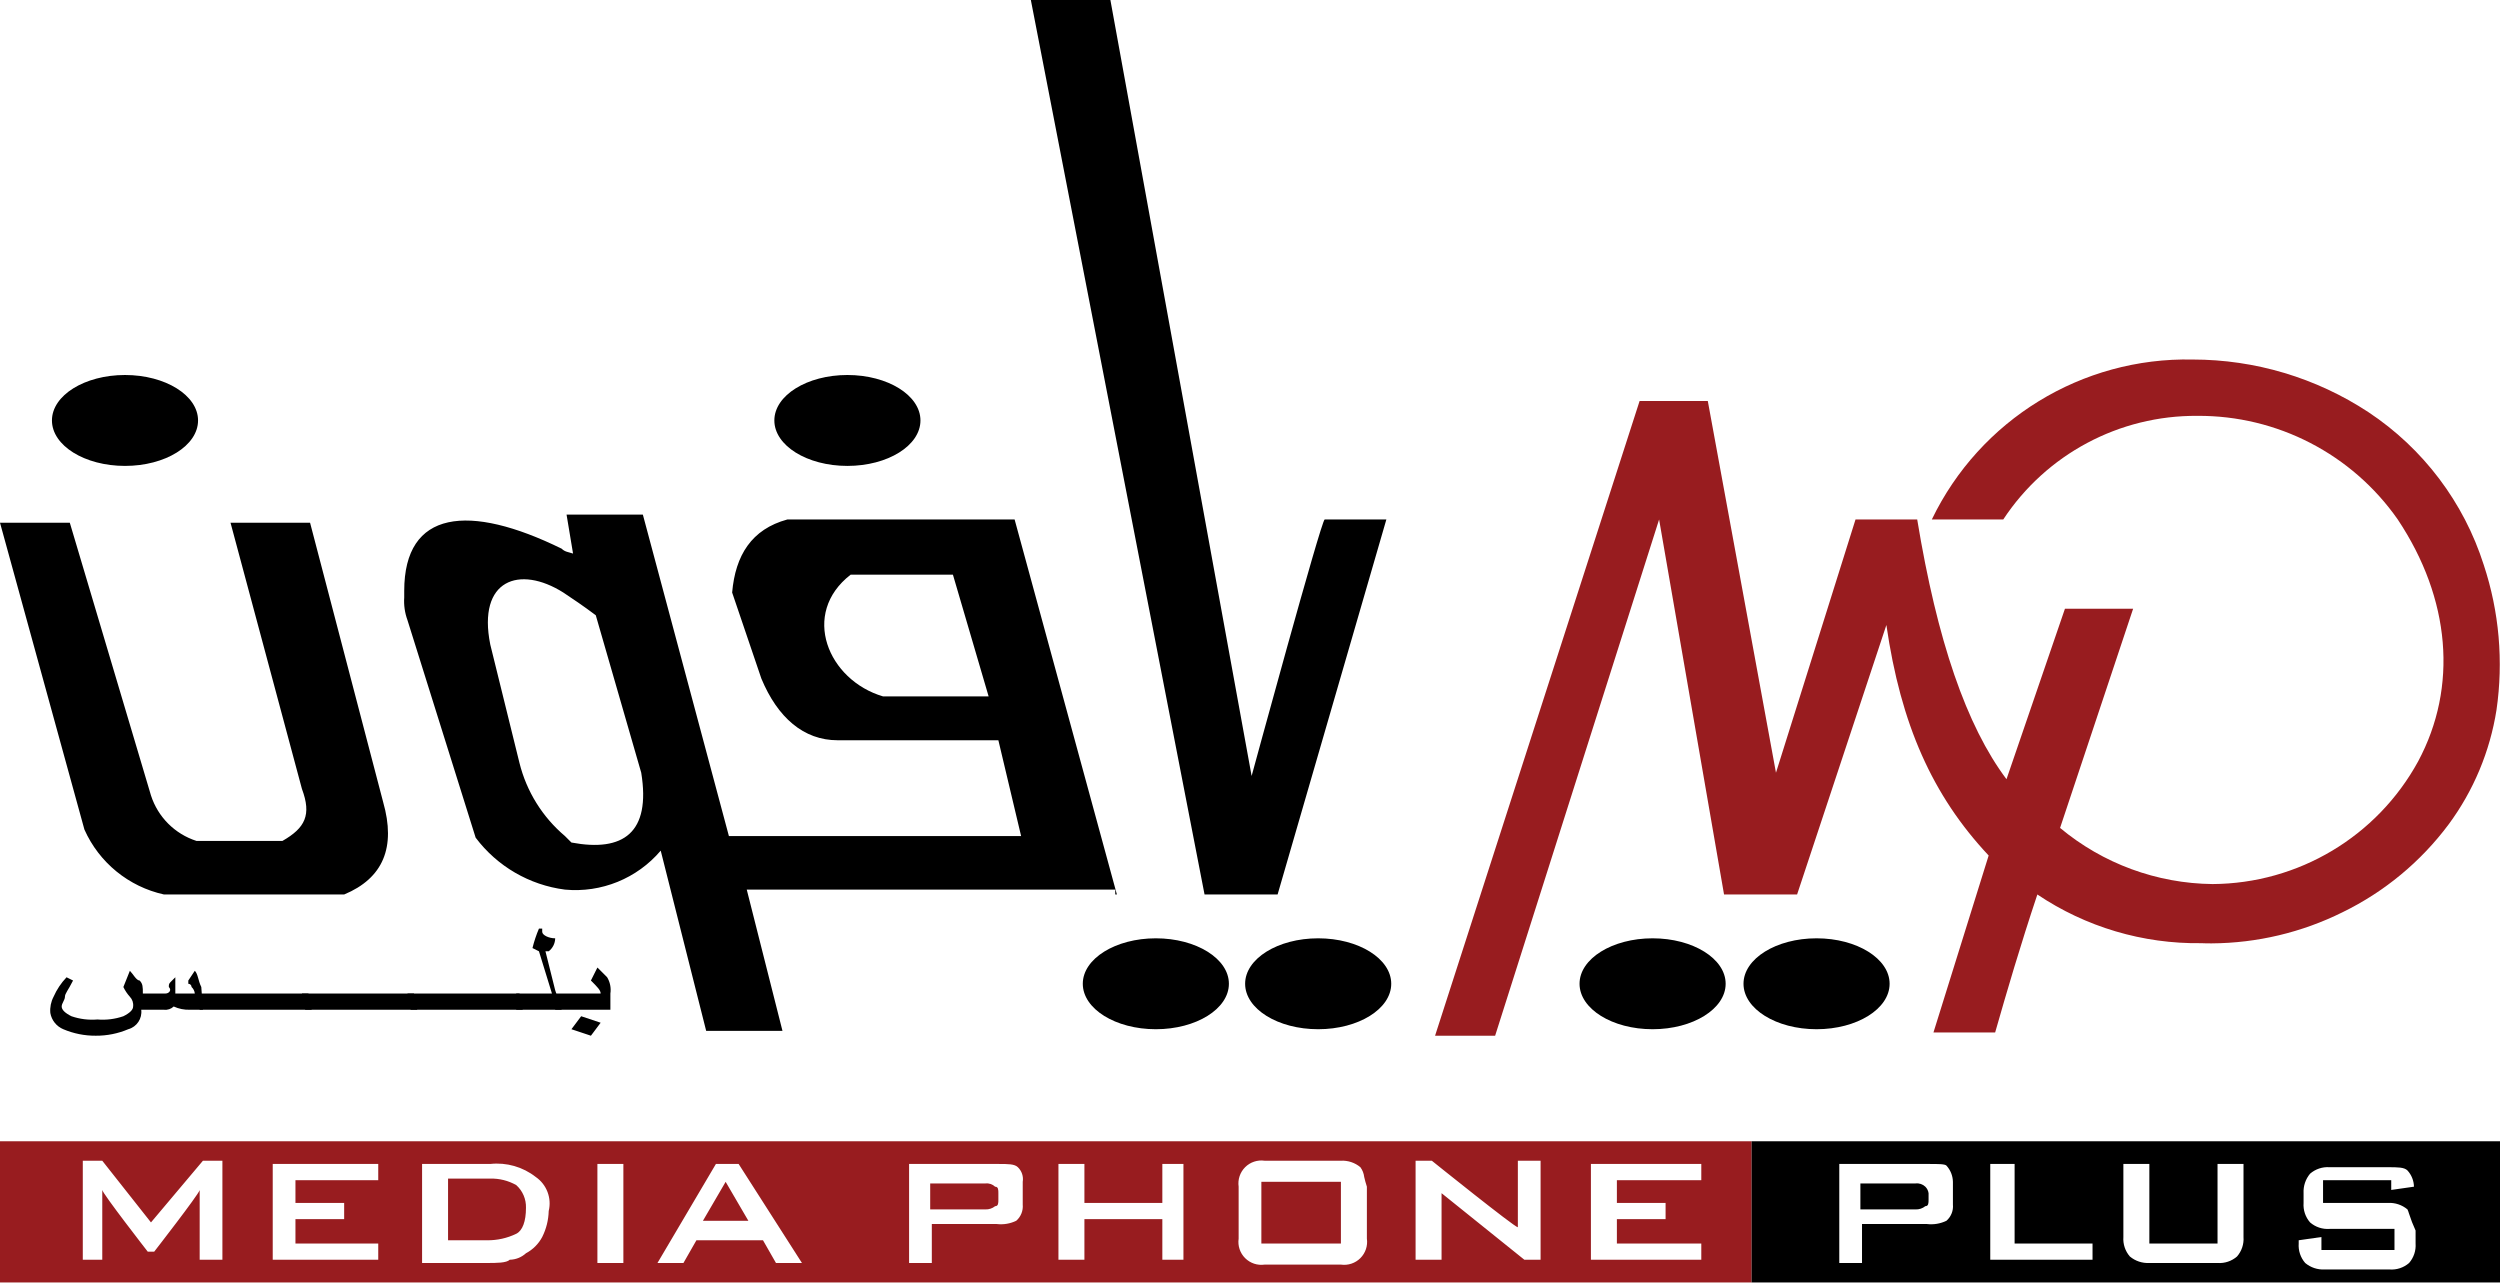
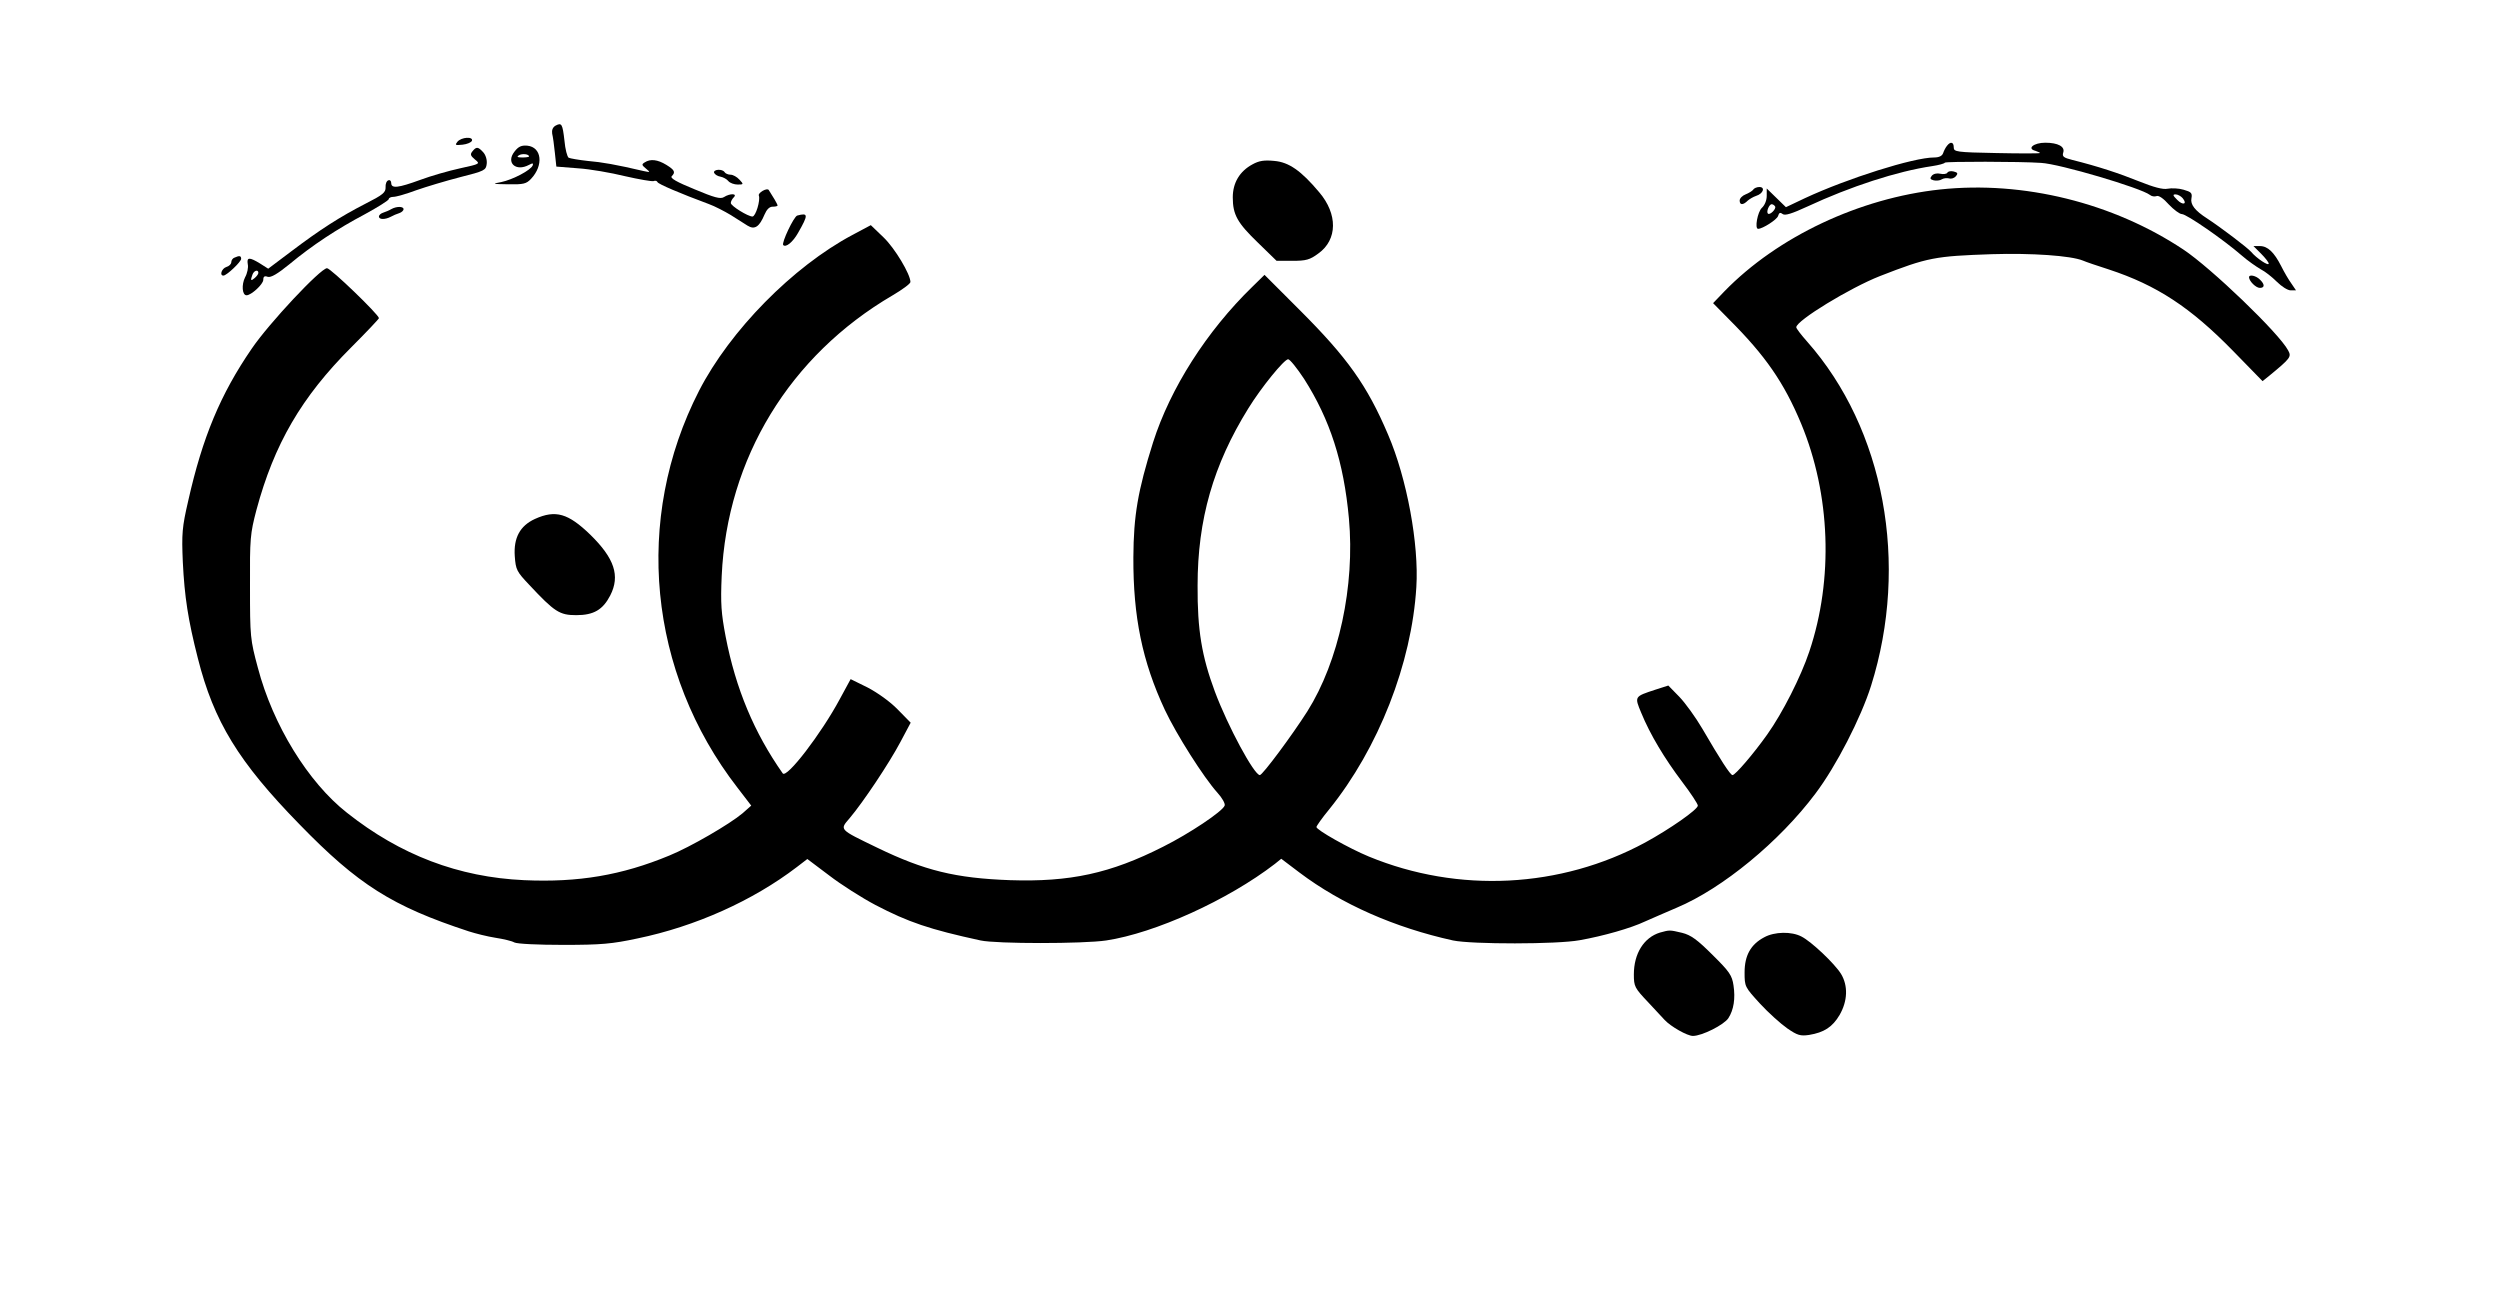
- <svg xmlns="http://www.w3.org/2000/svg" width="154" height="79" viewBox="0 0 154 79">
-   <g id="Group_1" data-name="Group 1" transform="translate(-662 -1372)">
-     <path id="Path_1" data-name="Path 1" d="M68.8,55.1,62.5,32h-14c-2.2.6-3.2,2.2-3.4,4.5l1.8,5.3c1,2.4,2.6,3.8,4.7,3.8h9.9l1.4,5.9h-18L39.6,31.7H34.9l.4,2.4c-.3-.1-.5-.1-.7-.3-5.7-2.8-9.7-2.4-9.7,2.6v.4a3.4,3.4,0,0,0,.2,1.4l4.2,13.4a8.186,8.186,0,0,0,5.5,3.2,6.892,6.892,0,0,0,5.9-2.4l2.8,11.1h4.7L46,54.8H68.7v.3ZM54.4,42.9c-3.4-1-5.1-5.1-2-7.5h6.3l2.2,7.5Zm-19.2,9-.4-.4A8.618,8.618,0,0,1,32,47l-1.8-7.3c-.8-4,1.8-4.9,4.5-3.2.6.4,1.2.8,2,1.4l2.8,9.7C40.1,51.3,38.4,52.5,35.2,51.9ZM81.6,32h3.8L78.7,55.1H74.2L63.5,0h4.9l8.7,47.8S81.4,32,81.6,32Zm-67.4.2h4.9l4.5,17.2q1.2,4.2-2.4,5.7H10.1a7.025,7.025,0,0,1-4.9-4L0,32.2H4.3L9.3,49a4.342,4.342,0,0,0,2.8,2.8h5.3c1.4-.8,1.8-1.6,1.2-3.2L14.2,32.2Zm-1.7,30h-.8a2.175,2.175,0,0,1-1-.2.735.735,0,0,1-.6.2H8.7a1.1,1.1,0,0,1-.8,1.2,5.019,5.019,0,0,1-2,.4,5.019,5.019,0,0,1-2-.4,1.329,1.329,0,0,1-.8-1,1.8,1.8,0,0,1,.2-1,4.184,4.184,0,0,1,.8-1.2l.4.2c-.3.6-.5.8-.5,1s-.2.4-.2.6.2.4.6.6a3.9,3.9,0,0,0,1.6.2,3.9,3.9,0,0,0,1.6-.2q.6-.3.6-.6a.735.735,0,0,0-.2-.6,2.475,2.475,0,0,1-.4-.6l.4-1c.2.2.4.6.6.6.2.2.2.4.2.8h1.4c.2,0,.4-.2.2-.4,0-.2,0-.2.2-.4l.2-.2v1H12a.619.619,0,0,0-.2-.4.2.2,0,0,0-.2-.2v-.2l.4-.6c.2.2.2.6.4,1l.1,1.4Z" transform="translate(662 1372)" />
-     <path id="Path_2" data-name="Path 2" d="M19.2,62.2H12.3l-.2-1H19Z" transform="translate(662 1372)" />
-     <path id="Path_3" data-name="Path 3" d="M25.7,62.2H18.8l-.2-1h6.9Z" transform="translate(662 1372)" />
-     <path id="Path_4" data-name="Path 4" d="M32.2,62.2H25.3l-.2-1H32Z" transform="translate(662 1372)" />
-     <path id="Path_5" data-name="Path 5" d="M34.6,62.2H31.8v-1H34l-.8-2.6-.4-.2a7.865,7.865,0,0,1,.4-1.2h.2v.2c0,.2.4.4.8.4a1.039,1.039,0,0,1-.4.8h-.2l.6,2.4.4,1.2Z" transform="translate(662 1372)" />
-     <path id="Path_6" data-name="Path 6" d="M37.6,62.2H34.2v-1H37c0-.2-.2-.4-.6-.8l.4-.8.6.6a1.5,1.5,0,0,1,.2,1v1ZM37,63l-.6.8-1.2-.4.6-.8Z" transform="translate(662 1372)" />
-     <ellipse id="Ellipse_1" data-name="Ellipse 1" cx="4.5" cy="2.8" rx="4.5" ry="2.8" transform="translate(665.2 1395.1)" />
-     <ellipse id="Ellipse_2" data-name="Ellipse 2" cx="4.5" cy="2.8" rx="4.5" ry="2.8" transform="translate(709.7 1395.1)" />
-     <ellipse id="Ellipse_3" data-name="Ellipse 3" cx="4.5" cy="2.8" rx="4.5" ry="2.8" transform="translate(728.7 1429.8)" />
-     <ellipse id="Ellipse_4" data-name="Ellipse 4" cx="4.5" cy="2.8" rx="4.5" ry="2.8" transform="translate(738.7 1429.8)" />
-     <ellipse id="Ellipse_5" data-name="Ellipse 5" cx="4.5" cy="2.8" rx="4.5" ry="2.8" transform="translate(759.3 1429.8)" />
-     <ellipse id="Ellipse_6" data-name="Ellipse 6" cx="4.5" cy="2.8" rx="4.5" ry="2.8" transform="translate(769.4 1429.8)" />
-     <path id="Subtraction_1" data-name="Subtraction 1" d="M107.9,56.853H0v-8.7H107.9v8.7Zm-30-7.5a1.414,1.414,0,0,0-1.6,1.6v3.2a1.413,1.413,0,0,0,1.6,1.6h4.7a1.414,1.414,0,0,0,1.6-1.6v-3.2c-.077-.23-.124-.427-.165-.6a1.252,1.252,0,0,0-.236-.6,1.724,1.724,0,0,0-1.2-.4Zm-21.9.2v6.1h1.4v-2.4h4a2.173,2.173,0,0,0,1.2-.2,1.18,1.18,0,0,0,.4-1v-1.4a1.013,1.013,0,0,0-.3-.9c-.2-.2-.6-.2-1.2-.2Zm-13.1,4.7H47l.8,1.4h1.6l-3.9-6.1H44.1l-3.6,6.1h1.6l.8-1.4Zm-6.1-4.7v6.1h1.6v-6.1Zm-10.8,0v6.1h4c.59,0,1.2,0,1.4-.2a1.518,1.518,0,0,0,1-.4,2.413,2.413,0,0,0,1-1,3.778,3.778,0,0,0,.4-1.6,1.979,1.979,0,0,0-.8-2.1,3.871,3.871,0,0,0-2.8-.8Zm72,0v5.9h6.8v-1H99.6v-1.5h3v-1h-3v-1.4h5.2v-1Zm-9.2,1.8h0l5.1,4.1h1v-6.1H93.5v4.1c-.2,0-5.249-4.059-5.3-4.1h-1v6.1h1.6v-4.1Zm-22,1.6h4.8v2.5h1.3v-5.9H71.6v2.4H66.8v-2.4H65.2v5.9h1.6v-2.5Zm-50-3.4v5.9h6.5v-1H18.2v-1.5h3v-1h-3v-1.4h5.1v-1Zm-4.5,1.612h0v4.289h1.4v-6.1H12.5l-3.2,3.8-3-3.8H5.1v6.1H6.3v-4.3c0,.2,2.772,3.764,2.8,3.8h.4C9.526,54.92,12.215,51.461,12.3,51.165Zm70.3,3.289H77.7v-3.8h4.9v3.8Zm-52.6-.2H27.6v-3.8h2.6a3.109,3.109,0,0,1,1.6.4,1.807,1.807,0,0,1,.6,1.4c0,.839-.213,1.407-.6,1.6A4.015,4.015,0,0,1,30,54.254Zm16.1-1.2H43.3l1.4-2.4,1.4,2.4Zm14.6-.7H57.3v-1.6h3.4a.739.739,0,0,1,.6.2c.2,0,.2.2.2.4v.4c0,.2,0,.4-.2.4A.9.9,0,0,1,60.7,52.353Zm31.4-10.7H88.4L101,2.553h4.2l4.2,22.9,4.9-15.6h3.8c1.231,7.473,3.03,12.706,5.5,16l3.6-10.5h4.2l-4.5,13.5a14.926,14.926,0,0,0,9.394,3.458,14.52,14.52,0,0,0,12.666-7.562c2.454-4.584,1.994-10.014-1.261-14.9A14.942,14.942,0,0,0,135.359,3.47,14.188,14.188,0,0,0,123.4,9.853H119A17.426,17.426,0,0,1,135.069,0a19.7,19.7,0,0,1,10.821,3.239A17.747,17.747,0,0,1,153,12.653a19.517,19.517,0,0,1,.784,8.933,16.061,16.061,0,0,1-2.948,7.049,17.958,17.958,0,0,1-6.537,5.413,18.365,18.365,0,0,1-8.056,1.917c-.214,0-.43,0-.642-.012a17.65,17.65,0,0,1-10.1-3c-1.058,3.173-1.874,5.96-2.6,8.5h-3.8l3.4-10.9c-3.47-3.7-5.413-8.081-6.3-14.2l-5.5,16.6h-4.5l-4-23.1Z" transform="translate(662 1394.147)" fill="#981c1f" />
-     <path id="Subtraction_2" data-name="Subtraction 2" d="M148.9,8.7H102.8V0h46.1V8.7Zm-11-2.8h0l-1.4.2v.2a1.646,1.646,0,0,0,.4,1.2,1.728,1.728,0,0,0,1.2.4h4a1.646,1.646,0,0,0,1.2-.4,1.646,1.646,0,0,0,.4-1.2V5.5a9.13,9.13,0,0,1-.408-1.05A1.688,1.688,0,0,0,143.2,4.2a1.725,1.725,0,0,0-1.2-.4h-4V2.4h4.2V3l1.4-.2a1.523,1.523,0,0,0-.4-1c-.2-.2-.6-.2-1.2-.2h-3.6a1.652,1.652,0,0,0-1.2.4,1.729,1.729,0,0,0-.4,1.2v.6a1.646,1.646,0,0,0,.4,1.2,1.647,1.647,0,0,0,1.2.4h4V6.7h-4.5V5.9ZM125.7,1.4V5.9a1.647,1.647,0,0,0,.4,1.2,1.729,1.729,0,0,0,1.2.4h4.2a1.646,1.646,0,0,0,1.2-.4,1.643,1.643,0,0,0,.4-1.2V1.4h-1.6V6.3h-4.2V1.4Zm-17.5,0V7.5h1.4V5.1h4a2.165,2.165,0,0,0,1.2-.2,1.179,1.179,0,0,0,.4-1V2.5a1.521,1.521,0,0,0-.4-1c-.1-.1-.5-.1-1.1-.1Zm9.3,0V7.3h6.3v-1H119V1.4Zm-4.6,2.8h-3.4V2.6h3.4a.739.739,0,0,1,.6.2.7.7,0,0,1,.2.4v.4c0,.2,0,.4-.2.4A.893.893,0,0,1,112.9,4.2Z" transform="translate(667.1 1442.3)" />
+ <svg xmlns="http://www.w3.org/2000/svg" version="1.0" width="1016pt" height="531pt" viewBox="0 0 1016 531" preserveAspectRatio="xMidYMid meet">
+   <g transform="translate(0,531) scale(0.1,-0.1)" fill="#000000" stroke="none">
+     <path d="M2257 4799 c-11 -7 -15 -18 -13 -32 3 -12 8 -47 11 -78 l6 -56 88 -7 c48 -3 134 -18 191 -32 57 -13 109 -22 116 -20 7 3 14 1 16 -4 3 -8 92 -46 208 -89 25 -9 65 -30 90 -45 25 -16 55 -35 68 -43 29 -18 48 -5 69 45 9 21 20 32 33 32 11 0 20 2 20 5 0 5 -19 37 -36 63 -7 10 -45 -12 -40 -23 7 -19 -13 -85 -26 -85 -18 0 -88 43 -88 55 0 6 5 16 12 23 16 16 -15 17 -40 1 -14 -9 -39 -2 -120 32 -71 29 -100 45 -92 53 16 16 12 25 -22 46 -36 22 -65 25 -88 10 -13 -8 -12 -11 5 -25 19 -16 19 -16 -10 -10 -111 26 -168 36 -227 41 -36 4 -71 10 -77 13 -6 4 -14 35 -17 69 -8 69 -11 75 -37 61z" />
+     <path d="M1859 4734 c-11 -14 -9 -15 21 -12 18 2 35 9 38 16 6 18 -43 15 -59 -4z" />
+     <path d="M7913 4718 c-6 -7 -13 -21 -16 -30 -4 -12 -17 -18 -37 -18 -83 0 -352 -85 -524 -165 l-78 -37 -39 38 -39 38 0 -30 c0 -18 -8 -38 -20 -49 -17 -16 -30 -85 -15 -85 18 0 76 37 81 52 4 14 9 16 19 8 9 -7 36 1 101 31 174 81 364 143 507 164 26 4 49 10 51 14 3 5 306 5 391 -1 76 -4 406 -102 442 -130 7 -6 19 -8 27 -5 9 4 29 -10 50 -34 20 -21 44 -39 53 -39 19 0 168 -103 243 -168 25 -22 60 -46 77 -56 18 -9 47 -32 66 -51 19 -19 44 -35 56 -35 l22 0 -19 28 c-11 15 -29 46 -41 70 -29 57 -55 82 -87 82 l-26 0 31 -31 c17 -17 31 -35 31 -40 0 -12 -50 22 -71 47 -13 16 -124 100 -179 136 -50 32 -69 57 -64 82 4 22 -1 26 -32 35 -20 6 -49 7 -65 4 -19 -4 -56 6 -116 30 -82 33 -167 61 -271 87 -36 9 -42 14 -37 30 8 24 -21 40 -73 40 -47 0 -76 -24 -40 -33 12 -4 20 -8 18 -9 -3 -2 -83 -2 -177 0 -163 3 -173 5 -173 23 0 22 -13 25 -27 7z m957 -213 c21 -25 1 -31 -22 -7 -18 18 -19 22 -6 22 8 0 21 -7 28 -15z m-1656 -34 c6 -10 -22 -37 -29 -29 -8 7 5 38 15 38 5 0 11 -4 14 -9z" />
+     <path d="M2091 4694 c-36 -45 5 -83 59 -54 15 8 18 7 15 -2 -8 -20 -81 -58 -128 -68 -39 -7 -37 -8 29 -9 62 -1 73 2 92 22 52 55 44 129 -15 135 -23 2 -36 -3 -52 -24z m59 -20 c0 -2 -12 -4 -27 -4 -21 0 -24 3 -14 9 13 8 41 5 41 -5z" />
+     <path d="M1920 4695 c-10 -12 -8 -18 10 -33 22 -18 22 -18 -60 -36 -46 -10 -119 -31 -162 -47 -90 -33 -118 -36 -118 -13 0 9 -6 14 -12 11 -7 -2 -12 -15 -11 -28 1 -21 -11 -31 -82 -67 -103 -53 -183 -104 -302 -194 l-93 -70 -33 21 c-44 27 -55 26 -50 -3 3 -13 -2 -37 -11 -53 -15 -30 -12 -73 6 -73 19 0 68 45 68 63 0 13 5 17 18 12 13 -4 40 12 88 51 94 78 193 143 308 204 53 29 96 56 96 61 0 5 9 9 19 9 11 0 53 12 93 27 40 14 120 38 178 53 99 25 105 28 108 54 2 16 -4 36 -14 47 -21 23 -28 24 -44 4z m-870 -494 c0 -5 -7 -14 -15 -21 -16 -14 -18 -10 -9 14 6 17 24 22 24 7z" />
+     <path d="M5090 4642 c-52 -28 -80 -75 -80 -134 0 -71 19 -104 103 -185 l75 -73 64 0 c56 0 71 4 106 30 78 56 79 160 3 249 -73 87 -123 122 -182 127 -41 4 -62 1 -89 -14z" />
+     <path d="M2902 4608 c3 -7 14 -14 26 -16 11 -2 26 -10 32 -18 7 -8 24 -14 38 -14 24 0 25 1 7 20 -10 11 -26 20 -36 20 -10 0 -21 5 -24 10 -9 15 -47 12 -43 -2z" />
+     <path d="M7914 4608 c-3 -5 -16 -7 -29 -4 -13 3 -27 0 -34 -8 -9 -11 -7 -15 8 -19 10 -2 25 -1 32 4 8 5 21 6 30 4 9 -3 21 1 28 9 9 11 7 15 -9 19 -11 3 -23 1 -26 -5z" />
+     <path d="M7125 4539 c-4 -5 -18 -14 -31 -19 -13 -5 -24 -16 -24 -25 0 -19 14 -19 32 -1 8 7 23 16 35 20 29 9 38 36 13 36 -10 0 -22 -5 -25 -11z" />
+     <path d="M7885 4540 c-328 -35 -661 -192 -877 -414 l-46 -48 66 -67 c146 -146 222 -255 292 -423 119 -287 132 -631 33 -926 -34 -102 -109 -250 -171 -337 -56 -79 -130 -165 -141 -165 -9 0 -49 62 -123 189 -27 46 -69 104 -93 129 l-45 46 -53 -17 c-85 -28 -85 -27 -57 -94 36 -88 95 -186 166 -280 35 -46 64 -90 64 -97 0 -16 -115 -96 -214 -150 -344 -186 -759 -207 -1123 -57 -80 33 -213 108 -213 120 0 4 23 37 52 72 200 248 335 592 354 903 11 173 -38 441 -115 620 -85 200 -165 312 -358 505 l-144 144 -50 -49 c-185 -180 -333 -412 -403 -632 -62 -197 -79 -297 -80 -467 -1 -241 36 -423 128 -620 47 -100 158 -275 214 -337 19 -21 32 -44 29 -52 -9 -24 -144 -114 -250 -167 -215 -109 -379 -144 -622 -136 -222 8 -348 39 -540 132 -157 76 -153 72 -112 120 55 65 161 224 206 309 l42 79 -53 54 c-31 32 -82 68 -122 89 l-69 34 -44 -81 c-75 -140 -216 -324 -232 -302 -116 165 -191 344 -232 556 -18 95 -21 133 -16 247 22 477 276 895 695 1140 39 23 72 47 72 54 0 31 -63 137 -109 181 l-52 50 -75 -40 c-242 -129 -497 -388 -623 -633 -267 -521 -207 -1144 156 -1613 l56 -73 -35 -31 c-52 -44 -212 -137 -298 -172 -193 -80 -370 -110 -590 -100 -266 12 -503 102 -720 274 -158 124 -301 357 -362 589 -31 115 -32 126 -32 329 -1 198 1 216 26 312 72 268 183 459 385 661 62 62 113 116 113 119 0 14 -196 203 -211 203 -26 0 -236 -224 -306 -327 -127 -185 -200 -360 -258 -618 -25 -108 -27 -133 -22 -250 7 -140 21 -233 61 -390 65 -257 165 -421 413 -675 238 -245 377 -333 688 -435 28 -9 76 -21 108 -26 32 -5 67 -13 77 -19 11 -6 97 -10 199 -10 155 0 198 4 301 26 237 49 470 154 648 290 l43 33 89 -67 c48 -37 133 -91 188 -120 134 -70 220 -99 427 -144 64 -14 418 -14 511 0 198 30 494 164 685 311 l26 21 74 -56 c171 -129 388 -224 624 -276 76 -16 424 -16 515 1 96 17 208 49 265 76 28 12 86 38 129 56 186 78 418 269 564 464 84 111 185 308 226 438 156 496 54 1044 -260 1399 -24 27 -44 53 -44 58 0 27 218 160 340 208 195 76 223 81 455 89 162 5 321 -6 370 -26 11 -5 58 -21 105 -36 195 -64 332 -154 505 -331 l120 -123 25 20 c90 74 93 79 79 105 -37 70 -313 335 -426 410 -286 190 -650 280 -988 244z m-2585 -770 c105 -165 161 -337 182 -567 25 -274 -41 -581 -169 -784 -61 -96 -182 -259 -193 -259 -23 0 -130 198 -183 340 -53 143 -71 249 -70 430 0 269 64 491 206 720 53 86 146 200 162 200 7 0 36 -36 65 -80z" />
+     <path d="M1590 4460 c-8 -5 -23 -11 -32 -14 -10 -3 -18 -10 -18 -16 0 -13 25 -13 48 -1 9 5 25 12 35 15 9 3 17 10 17 16 0 12 -29 12 -50 0z" />
+     <path d="M3240 4434 c-14 -4 -65 -112 -57 -120 11 -11 39 12 60 49 43 75 42 83 -3 71z" />
+     <path d="M953 4263 c-7 -2 -13 -11 -13 -18 0 -8 -9 -17 -20 -20 -19 -6 -29 -35 -12 -35 13 0 72 56 72 68 0 13 -7 14 -27 5z" />
+     <path d="M9140 4183 c1 -16 28 -43 44 -43 20 0 21 14 0 34 -16 16 -44 22 -44 9z" />
+     <path d="M2174 3201 c-61 -28 -87 -77 -82 -151 4 -56 8 -63 59 -117 103 -110 123 -123 191 -123 71 0 108 22 138 80 41 80 17 151 -81 247 -90 87 -141 102 -225 64z" />
+     <path d="M6746 1520 c-65 -20 -106 -85 -106 -170 0 -49 3 -55 58 -113 31 -34 62 -66 67 -72 25 -27 92 -65 115 -65 37 0 126 45 144 72 22 34 29 80 21 133 -6 41 -16 56 -85 124 -62 62 -88 81 -124 90 -51 12 -50 12 -90 1z" />
+     <path d="M7170 1501 c-55 -29 -80 -74 -80 -143 0 -58 1 -59 62 -126 34 -37 84 -82 111 -101 42 -29 54 -32 89 -27 61 10 95 32 124 81 33 57 35 119 6 167 -26 42 -121 132 -161 152 -40 21 -109 20 -151 -3z" />
  </g>
</svg>
